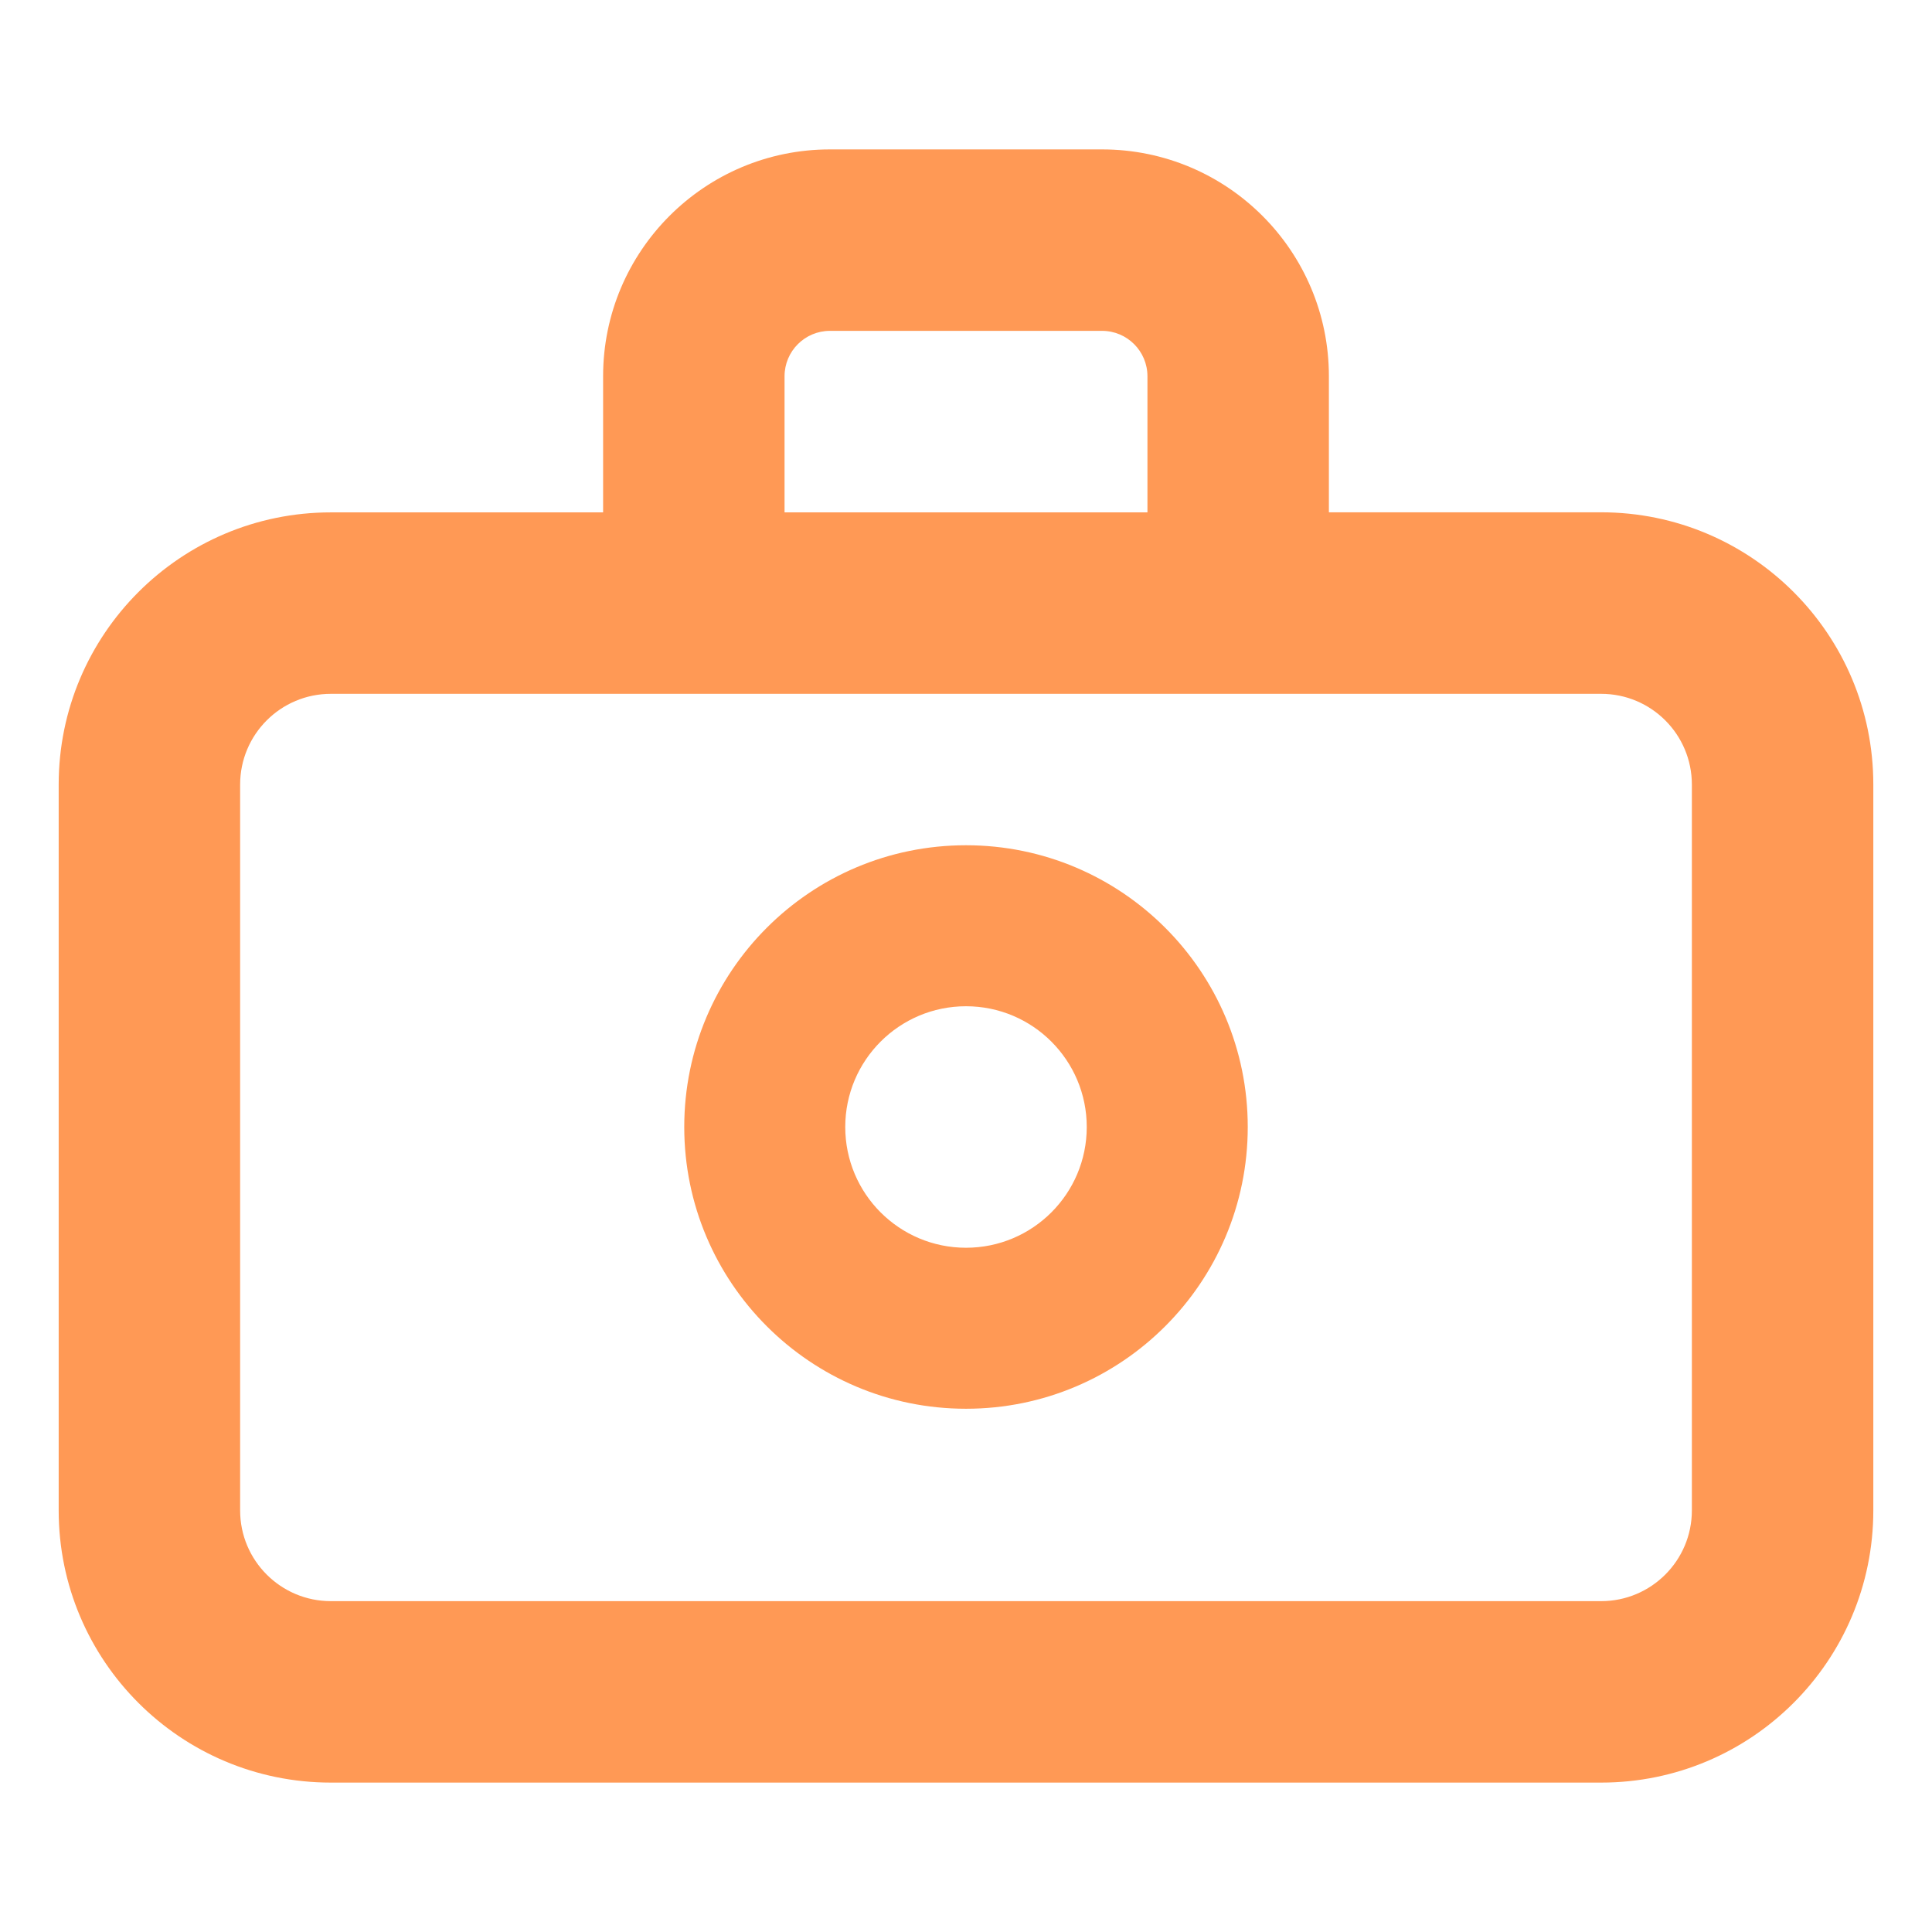
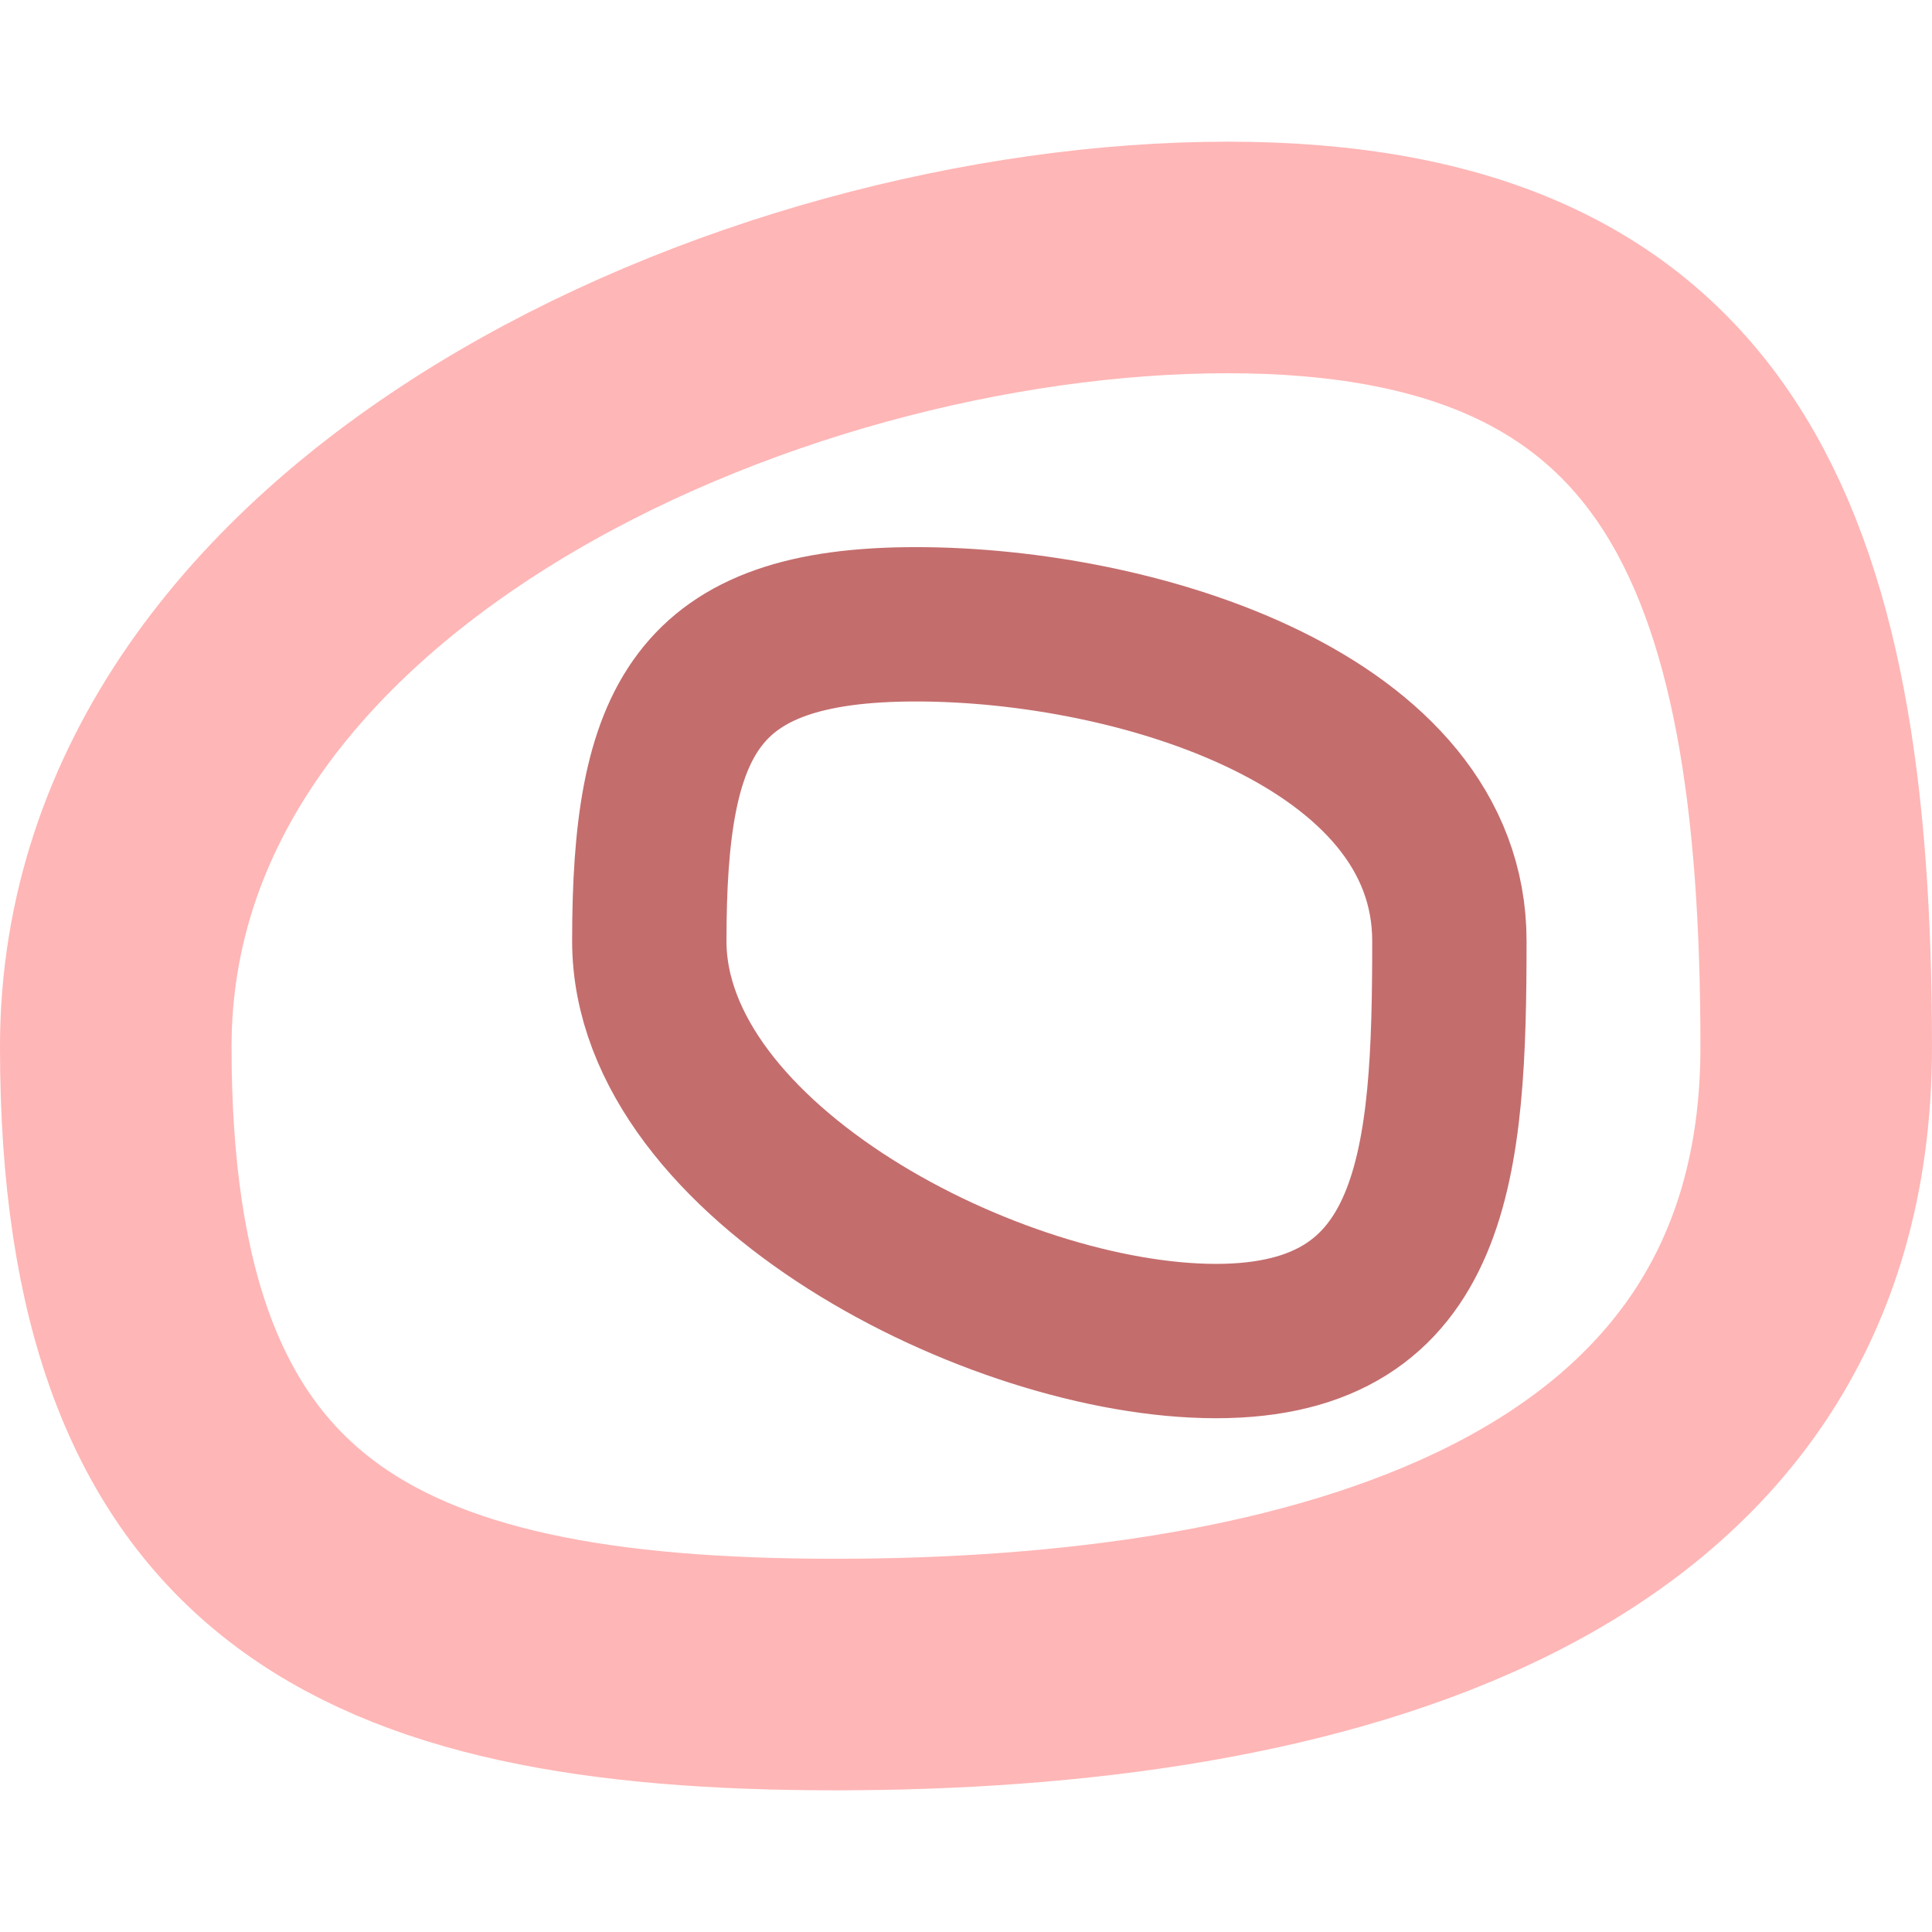
- <svg xmlns="http://www.w3.org/2000/svg" viewBox="0 0 24 24" version="1.1" id="svg12">
-   <defs id="defs16" />
-   <g data-name="Layer 2" id="g10" style="fill:#ff9955">
-     <g data-name="camera" id="g8" style="fill:#ff9955">
-       <rect width="24" height="24" opacity="0" id="rect2" style="fill:#ff9955" />
-       <path d="M 19.89,6.364 H 16.508 V 4.674 A 2.818,2.818 0 0 0 13.691,1.856 H 10.309 A 2.818,2.818 0 0 0 7.492,4.674 v 1.691 H 4.11 A 3.381,3.381 0 0 0 0.729,9.746 V 18.763 A 3.381,3.381 0 0 0 4.11,22.144 H 19.89 a 3.381,3.381 0 0 0 3.381,-3.381 V 9.746 A 3.381,3.381 0 0 0 19.89,6.364 Z M 9.746,4.674 A 0.564,0.564 0 0 1 10.309,4.11 h 3.381 a 0.564,0.564 0 0 1 0.564,0.564 v 1.691 H 9.746 Z M 21.017,18.763 A 1.127,1.127 0 0 1 19.89,19.89 H 4.11 A 1.127,1.127 0 0 1 2.983,18.763 V 9.746 A 1.127,1.127 0 0 1 4.11,8.619 H 19.89 a 1.127,1.127 0 0 1 1.127,1.127 z" id="path4" style="fill:#ff9955;stroke-width:1.127" />
-       <path d="M12 10.5a3.5 3.5 0 1 0 3.5 3.5 3.5 3.5 0 0 0-3.5-3.5zm0 5a1.5 1.5 0 1 1 1.5-1.5 1.5 1.5 0 0 1-1.5 1.5z" id="path6" style="fill:#ff9955" />
+ <svg xmlns="http://www.w3.org/2000/svg" width="512" height="512" viewBox="0 0 135.467 135.467" version="1.1" id="svg8">
+   <defs id="defs2" />
+   <g id="layer1" transform="translate(0,-161.5333)">
+     <g id="g831" transform="matrix(1.546087,0,0,1.546087,-90.05034,53.5051)">
+       <path id="path815" d="m 140.612,117.354 c 0,22.817 -23.195,28.461 -44.491,28.461 -21.295,0 -32.627,-5.644 -32.627,-28.461 10e-7,-22.817 29.128,-35.806 50.423,-35.806 21.295,10e-7 26.695,12.988 26.695,35.806 z" style="opacity:0.99;fill:none;fill-opacity:1;stroke:#ffb5b5;stroke-width:10.501;stroke-linecap:butt;stroke-linejoin:round;stroke-miterlimit:4;stroke-dasharray:none;stroke-dashoffset:1885.757;stroke-opacity:1" />
+       <path id="path818" d="m 123.976,112.548 c 0,10.02 -0.563,18.143 -10.583,18.143 -10.02,0 -25.702,-8.123 -25.702,-18.143 -2e-6,-10.02 2.075,-14.363 12.095,-14.363 10.02,0 24.19,4.343 24.19,14.363 z" style="opacity:0.99;fill:none;fill-opacity:1;stroke:#c46c6c;stroke-width:7;stroke-linecap:butt;stroke-linejoin:round;stroke-miterlimit:4;stroke-dasharray:none;stroke-dashoffset:1885.757;stroke-opacity:1" />
    </g>
  </g>
</svg>
